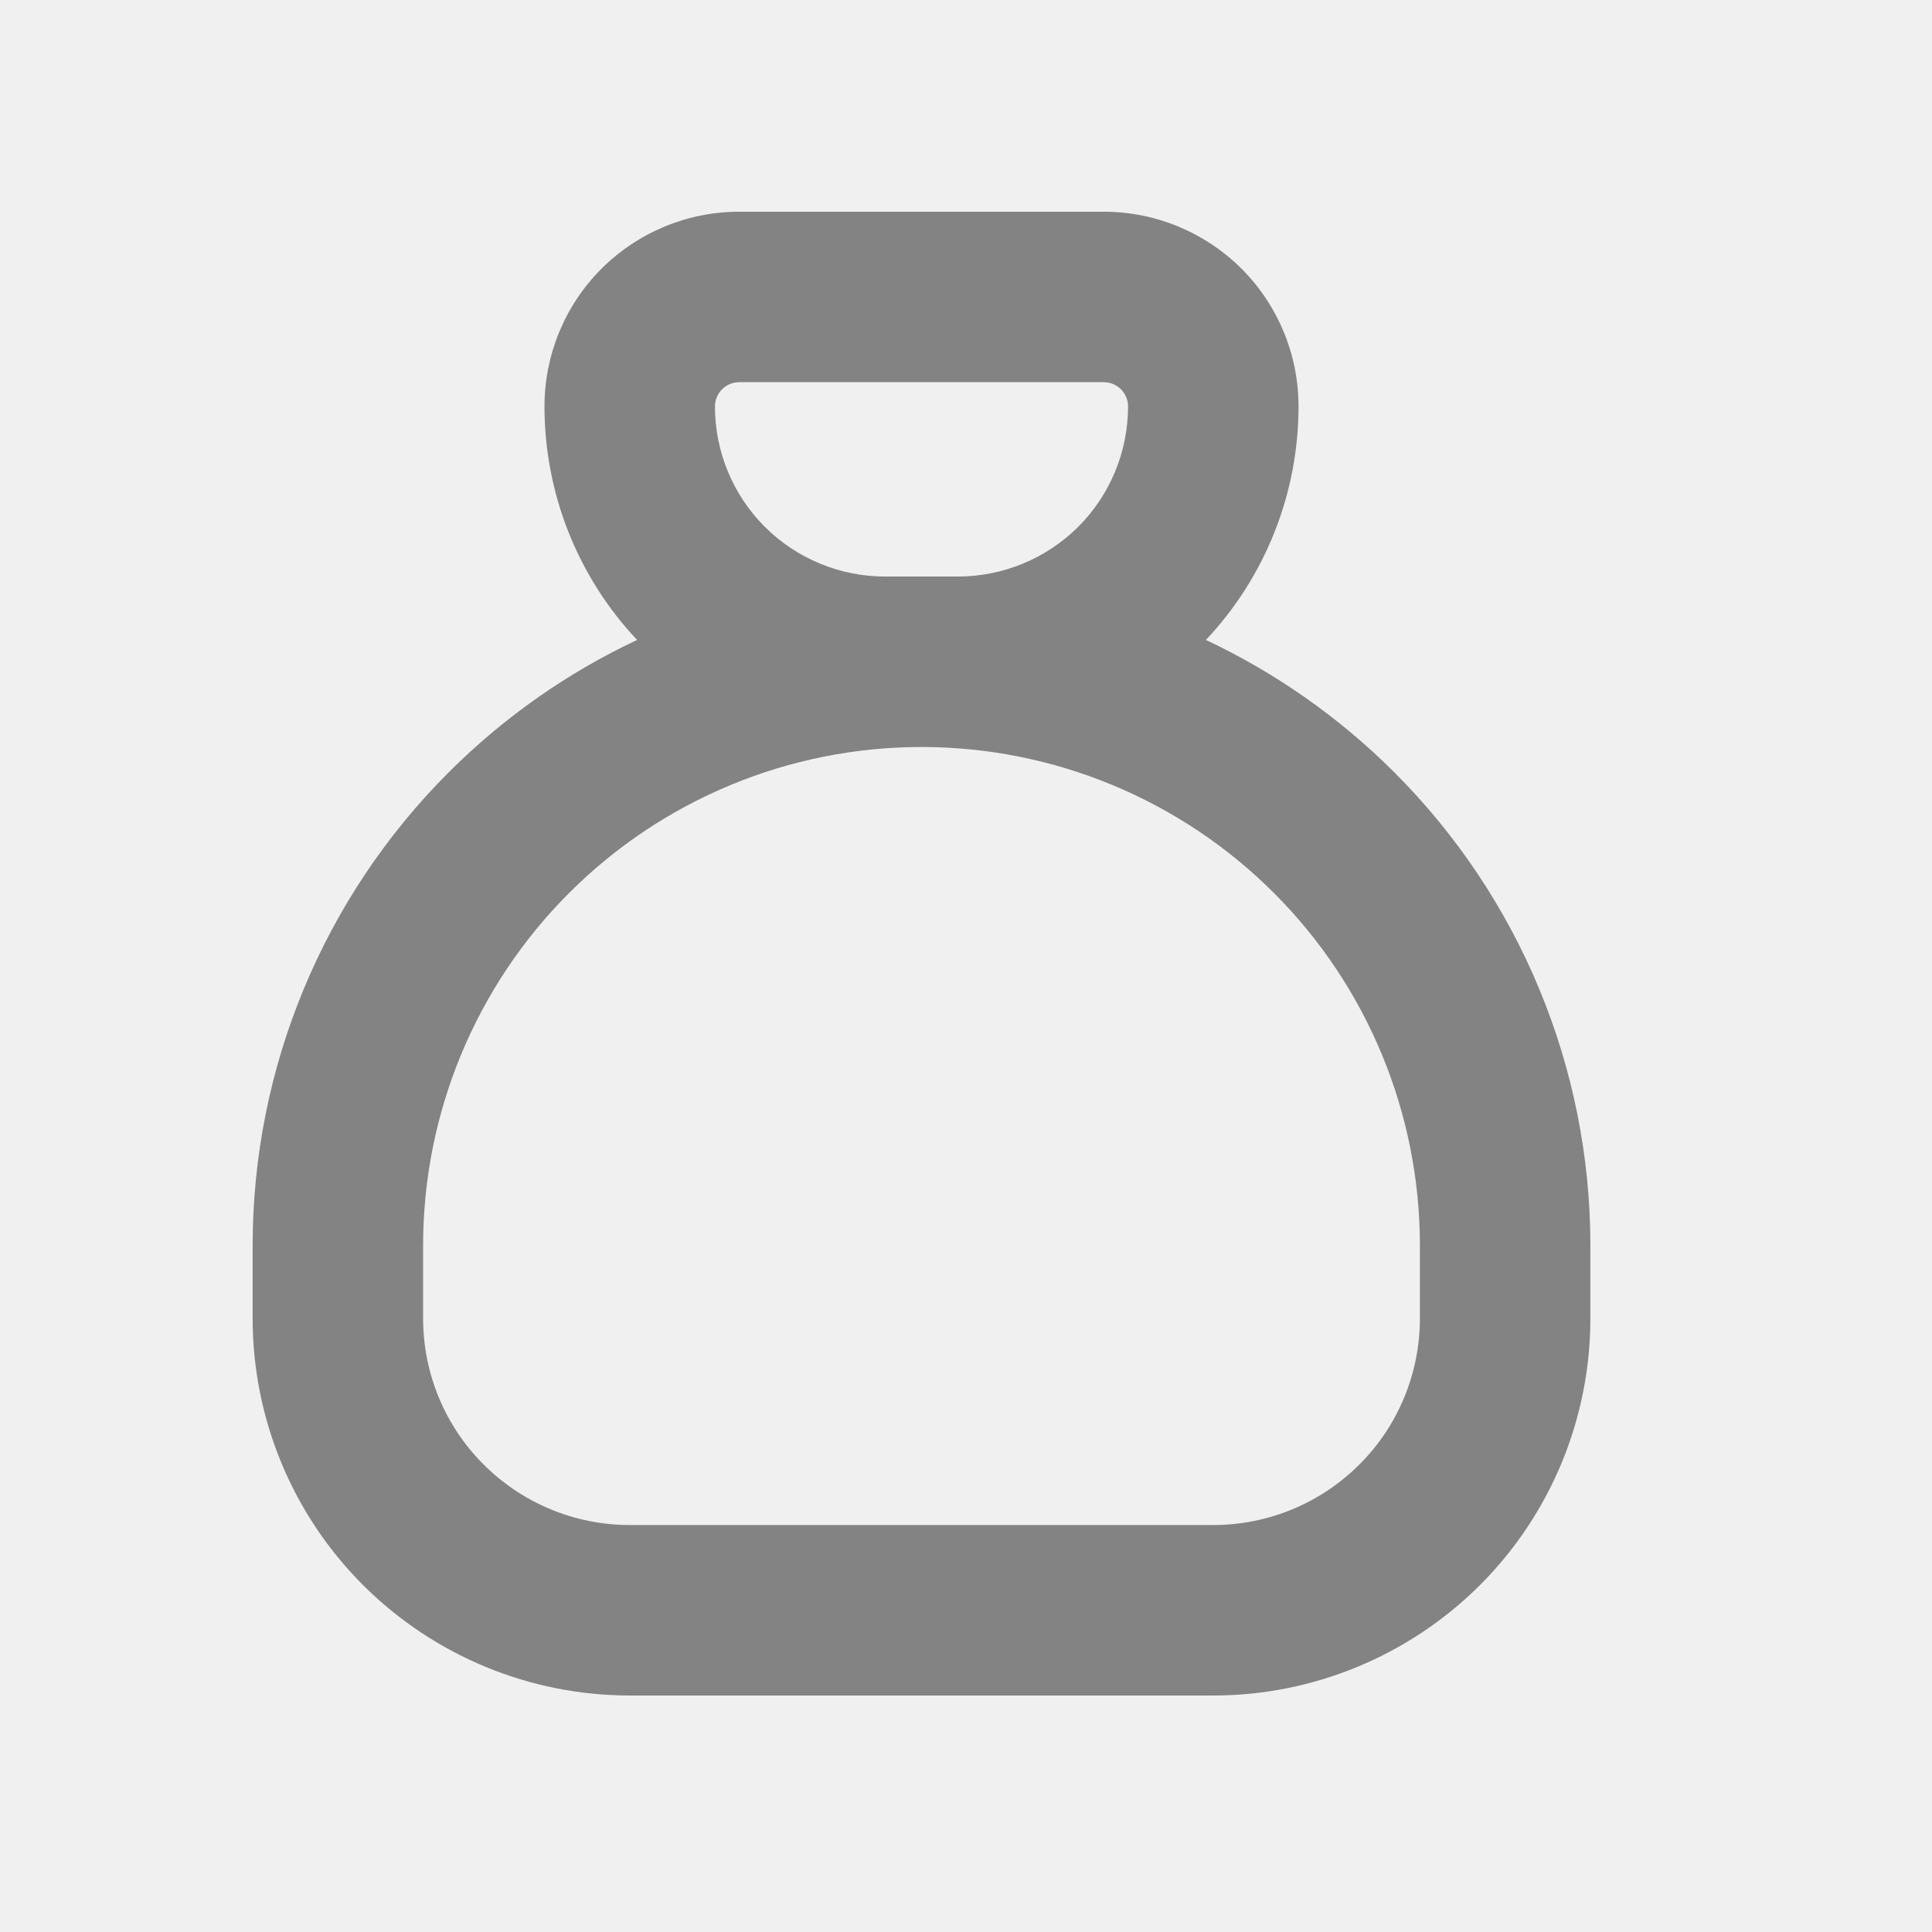
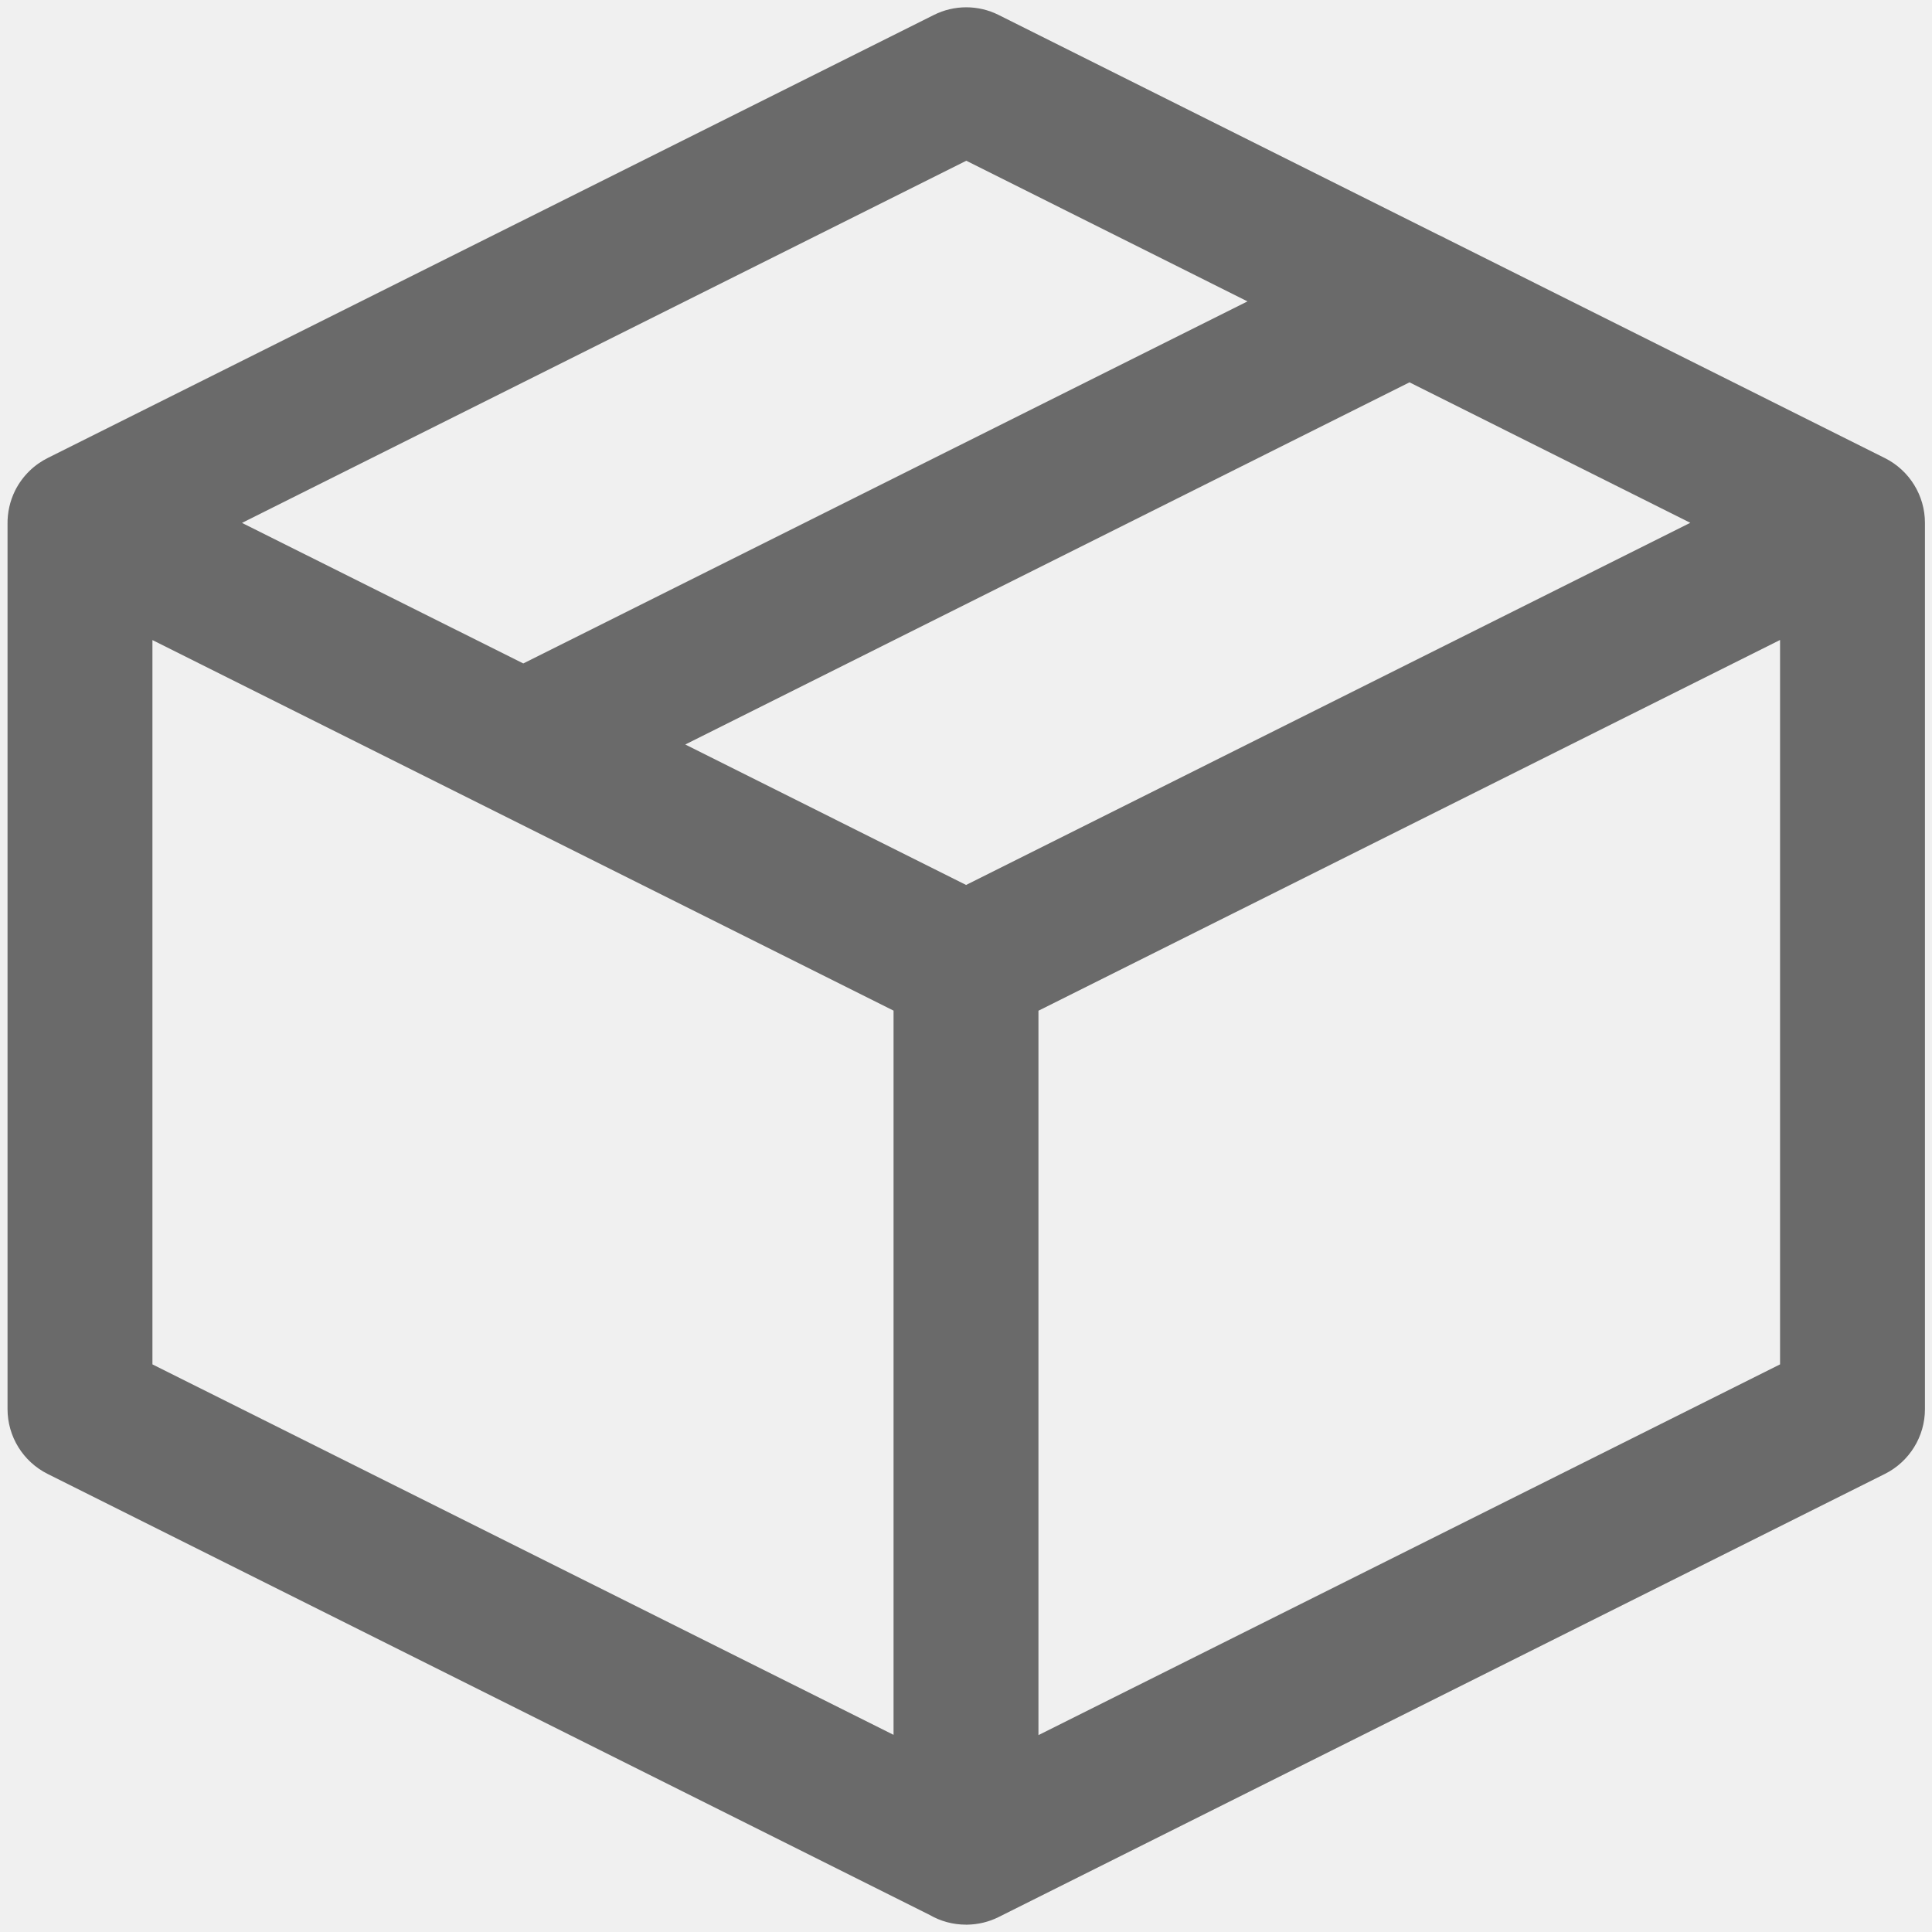
- <svg xmlns="http://www.w3.org/2000/svg" width="17" height="17" viewBox="0 0 17 17" fill="none">
-   <path fill-rule="evenodd" clip-rule="evenodd" d="M6.353 3.426C6.393 3.386 6.447 3.363 6.504 3.363H9.713C9.77 3.363 9.824 3.386 9.864 3.426C9.904 3.466 9.926 3.52 9.926 3.576C9.926 3.973 9.769 4.354 9.488 4.635C9.207 4.915 8.826 5.073 8.429 5.073H8.108H7.787C7.39 5.073 7.01 4.915 6.729 4.635C6.448 4.354 6.291 3.973 6.291 3.576C6.291 3.52 6.313 3.466 6.353 3.426ZM10.611 5.631C11.134 5.076 11.426 4.341 11.426 3.576C11.426 3.122 11.246 2.686 10.925 2.365C10.603 2.044 10.168 1.863 9.713 1.863H6.504C6.049 1.863 5.614 2.044 5.292 2.365C4.971 2.686 4.791 3.122 4.791 3.576C4.791 4.341 5.083 5.076 5.606 5.631C4.995 5.918 4.433 6.311 3.947 6.797C2.843 7.901 2.223 9.398 2.223 10.959V11.601C2.223 12.481 2.572 13.325 3.194 13.947C3.817 14.569 4.661 14.919 5.541 14.919H10.676C11.556 14.919 12.4 14.569 13.023 13.947C13.645 13.325 13.994 12.481 13.994 11.601V10.959C13.994 9.398 13.374 7.901 12.27 6.797C11.784 6.311 11.221 5.918 10.611 5.631ZM8.108 6.573C6.945 6.573 5.83 7.035 5.007 7.858C4.185 8.68 3.723 9.796 3.723 10.959V11.601C3.723 12.083 3.914 12.546 4.255 12.886C4.596 13.227 5.058 13.419 5.541 13.419H10.676C11.159 13.419 11.621 13.227 11.962 12.886C12.303 12.546 12.494 12.083 12.494 11.601V10.959C12.494 9.796 12.032 8.68 11.21 7.858C10.387 7.035 9.272 6.573 8.108 6.573Z" fill="#171717" fill-opacity="0.5" />
+ <svg xmlns="http://www.w3.org/2000/svg" width="20" height="20" viewBox="0 0 20 20" fill="none">
+   <g clip-path="url(#clip0_2609_156870)">
+     <path fill-rule="evenodd" clip-rule="evenodd" d="M9.667 0.155C9.878 0.049 10.127 0.049 10.338 0.155L14.89 2.431C14.916 2.442 14.941 2.455 14.965 2.468L19.512 4.742C19.766 4.869 19.927 5.129 19.927 5.413V14.587C19.927 14.871 19.766 15.131 19.512 15.258L10.338 19.845C10.236 19.896 10.126 19.922 10.015 19.924L10 19.924C9.864 19.924 9.736 19.888 9.625 19.824L0.493 15.258C0.239 15.131 0.078 14.871 0.078 14.587V5.428C0.076 5.31 0.101 5.19 0.157 5.077C0.235 4.923 0.358 4.807 0.502 4.737L9.667 0.155ZM12.914 3.12L10.003 1.664L2.505 5.413L5.417 6.868L12.914 3.12ZM7.094 7.707L14.591 3.958L17.498 5.412L10.001 9.161L7.094 7.707ZM10.75 17.962L18.427 14.124V6.625L10.75 10.463V17.962ZM9.25 10.462V17.959L1.578 14.124V6.626L9.25 10.462Z" fill="#121212" fill-opacity="0.6" />
+   </g>
+   <defs>
+     <clipPath id="clip0_2609_156870">
+       <rect width="20" height="20" fill="white" />
+     </clipPath>
+   </defs>
</svg>
